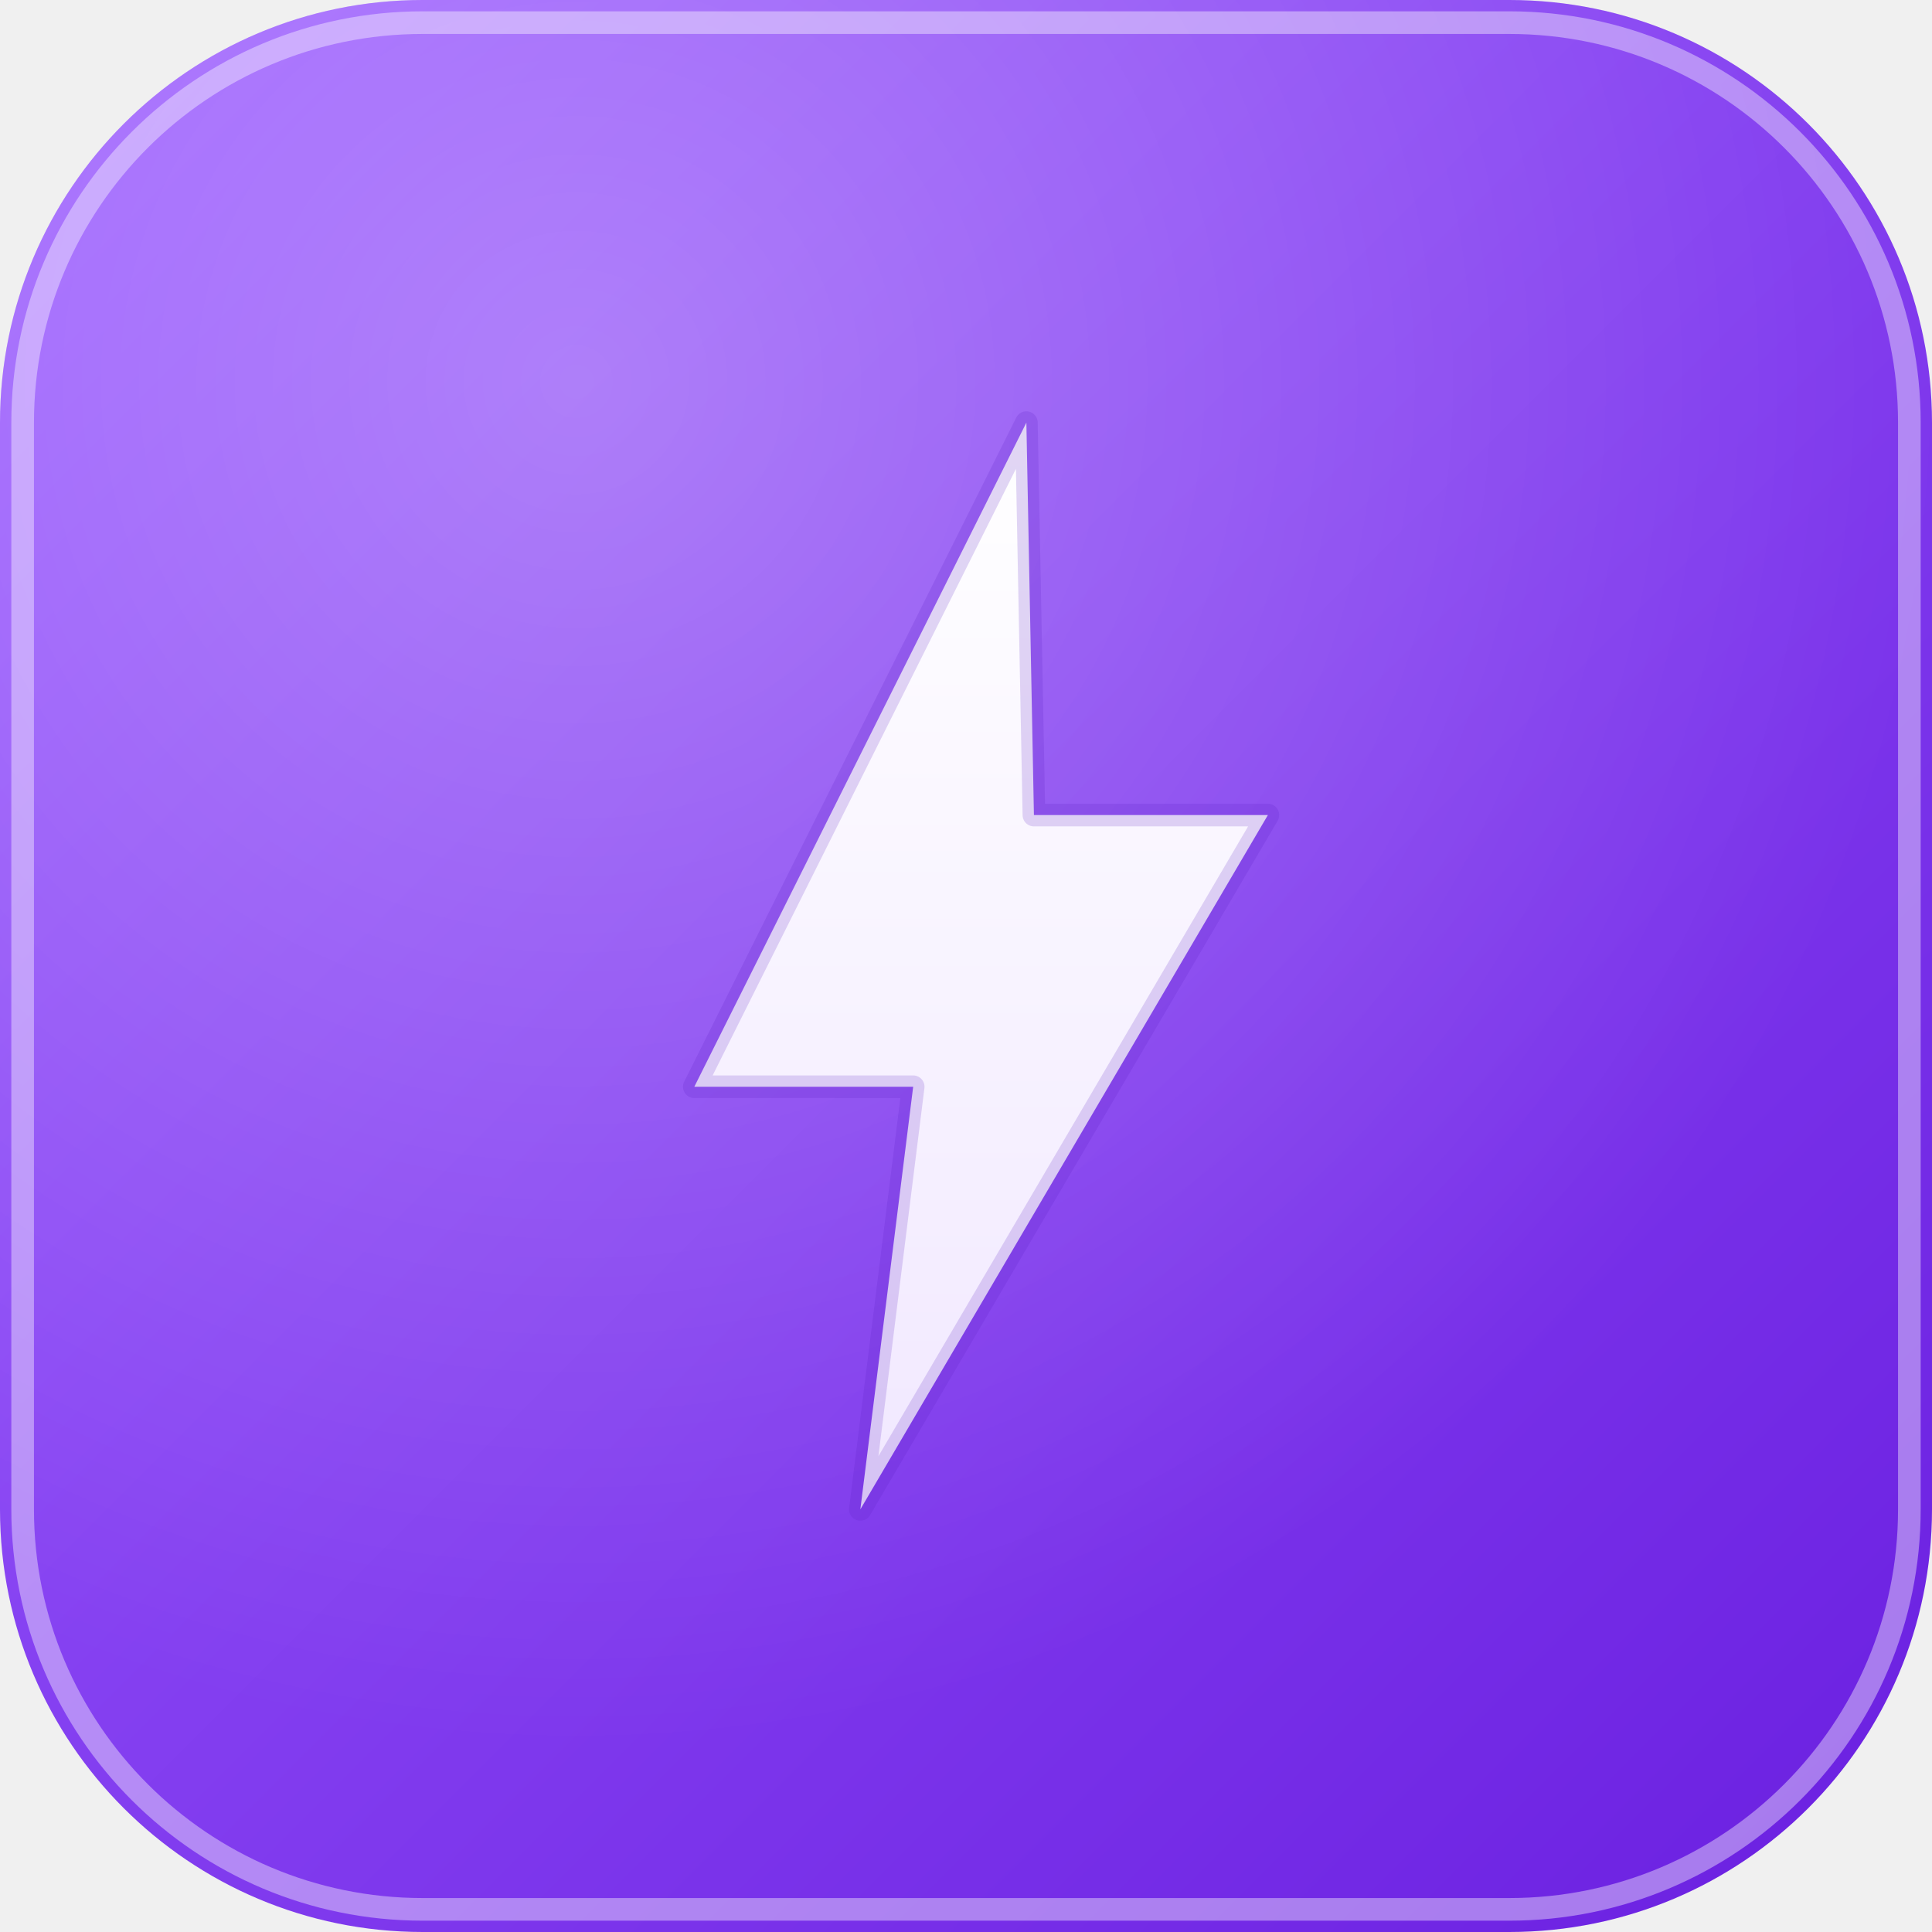
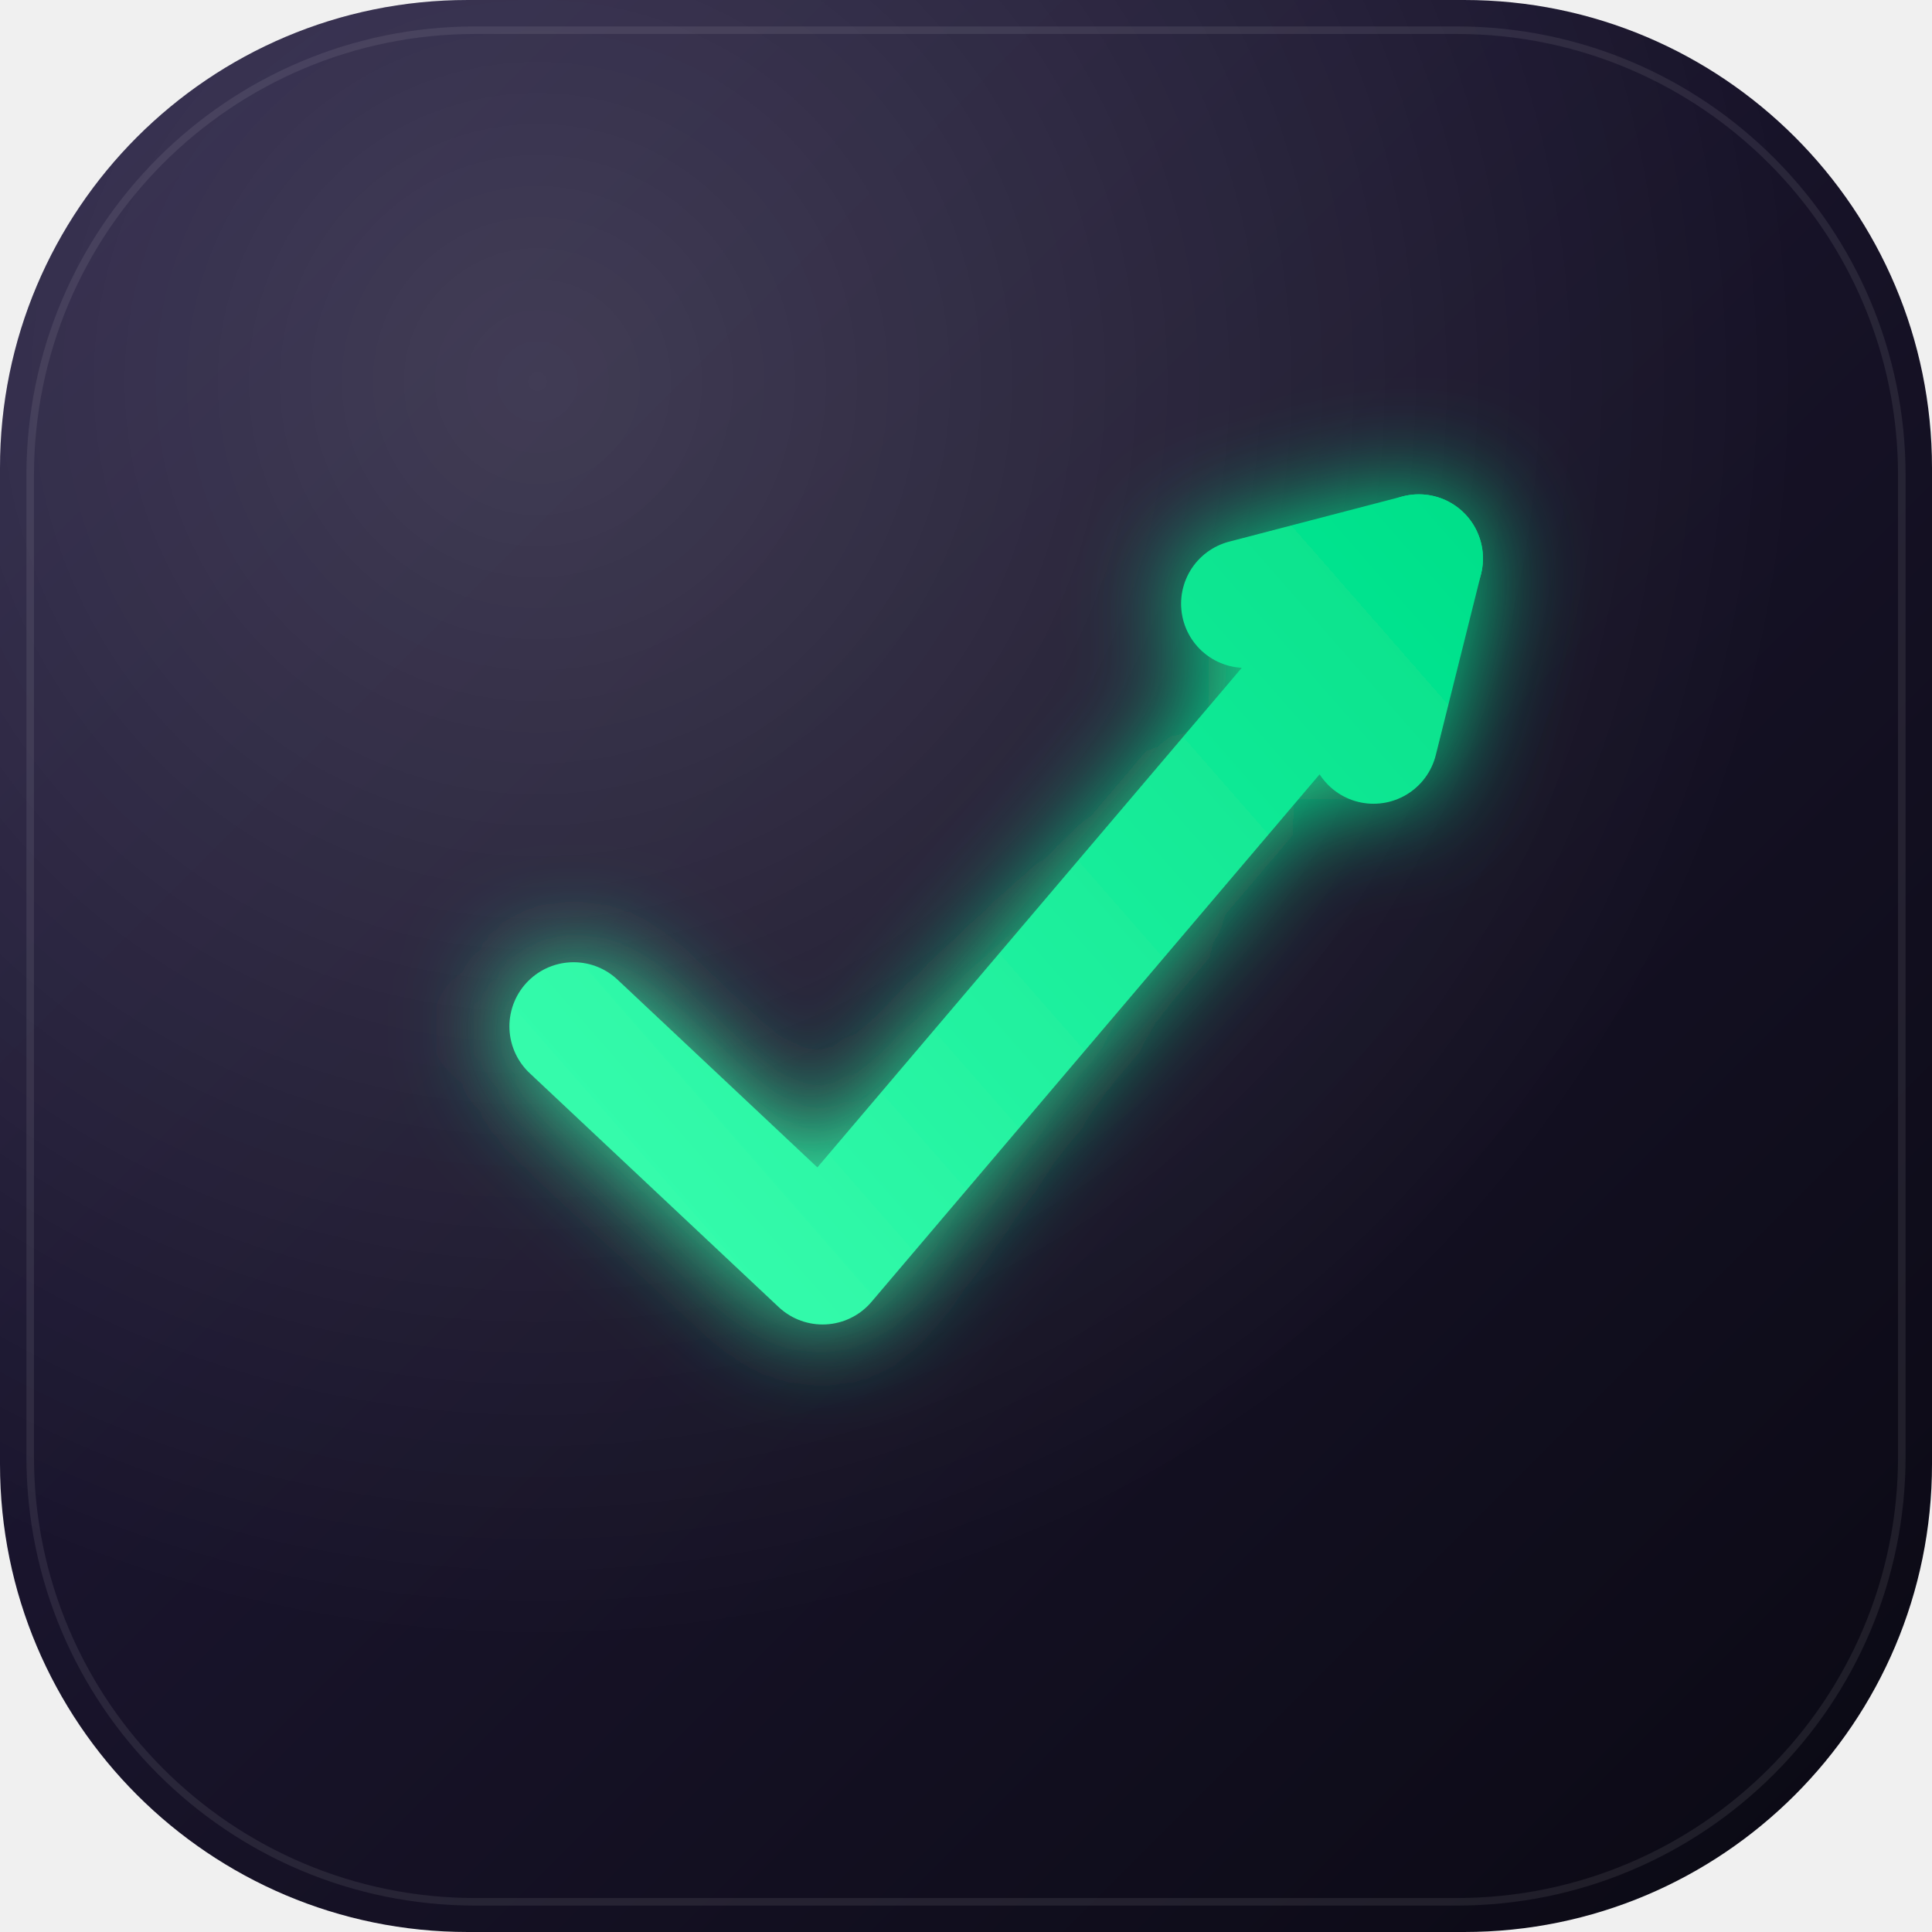
<svg xmlns="http://www.w3.org/2000/svg" width="512" height="512" viewBox="0 0 512 512">
  <defs>
    <linearGradient id="bg" x1="0" y1="0" x2="512" y2="512" gradientUnits="userSpaceOnUse">
-       <stop offset="0" stop-color="#9b5cff" />
-       <stop offset="1" stop-color="#6a1fe0" />
+       <stop offset="0" stop-color="#221b3f" />
+       <stop offset="0.55" stop-color="#161226" />
+       <stop offset="1" stop-color="#0a0913" />
    </linearGradient>
-     <linearGradient id="bolt" x1="0" y1="0" x2="0" y2="1">
-       <stop offset="0" stop-color="#ffffff" />
-       <stop offset="1" stop-color="#f1e8ff" />
+     <linearGradient id="neon" x1="140" y1="340" x2="380" y2="130" gradientUnits="userSpaceOnUse">
+       <stop offset="0" stop-color="#3CFFB0" />
+       <stop offset="1" stop-color="#00E08A" />
    </linearGradient>
-     <radialGradient id="sheen" cx="30%" cy="20%" r="70%">
-       <stop offset="0" stop-color="#ffffff" stop-opacity="0.28" />
+     <radialGradient id="sheen" cx="28%" cy="20%" r="65%">
+       <stop offset="0" stop-color="#ffffff" stop-opacity="0.16" />
      <stop offset="1" stop-color="#ffffff" stop-opacity="0" />
    </radialGradient>
+     <filter id="glow" x="-60%" y="-60%" width="220%" height="220%">
+       <feGaussianBlur stdDeviation="14" result="blur" />
+       <feMerge>
+         <feMergeNode in="blur" />
+         <feMergeNode in="SourceGraphic" />
+       </feMerge>
+     </filter>
  </defs>
-   <rect width="512" height="512" rx="112" fill="url(#bg)" />
-   <rect width="512" height="512" rx="112" fill="url(#sheen)" />
-   <rect x="6" y="6" width="500" height="500" rx="106" fill="none" stroke="#ffffff" stroke-opacity="0.4" stroke-width="6" />
-   <path d="M272 112 L184 288 L242 288 L228 400 L336 216 L274 216 Z" fill="url(#bolt)" stroke="#5b1fc7" stroke-width="6" stroke-linejoin="round" stroke-opacity="0.18" />
+   <rect width="512" height="512" rx="124" fill="url(#bg)" />
+   <rect width="512" height="512" rx="124" fill="url(#sheen)" />
+   <rect x="8" y="8" width="496" height="496" rx="118" fill="none" stroke="#ffffff" stroke-opacity="0.08" stroke-width="2" />
+   <g filter="url(#glow)">
+     <path d="M152 272 L218 334 L376 148" fill="none" stroke="url(#neon)" stroke-width="34" stroke-linecap="round" stroke-linejoin="round" />
+     <path d="M376 148 L330 160 M376 148 L364 196" fill="none" stroke="url(#neon)" stroke-width="34" stroke-linecap="round" stroke-linejoin="round" />
+   </g>
</svg>
